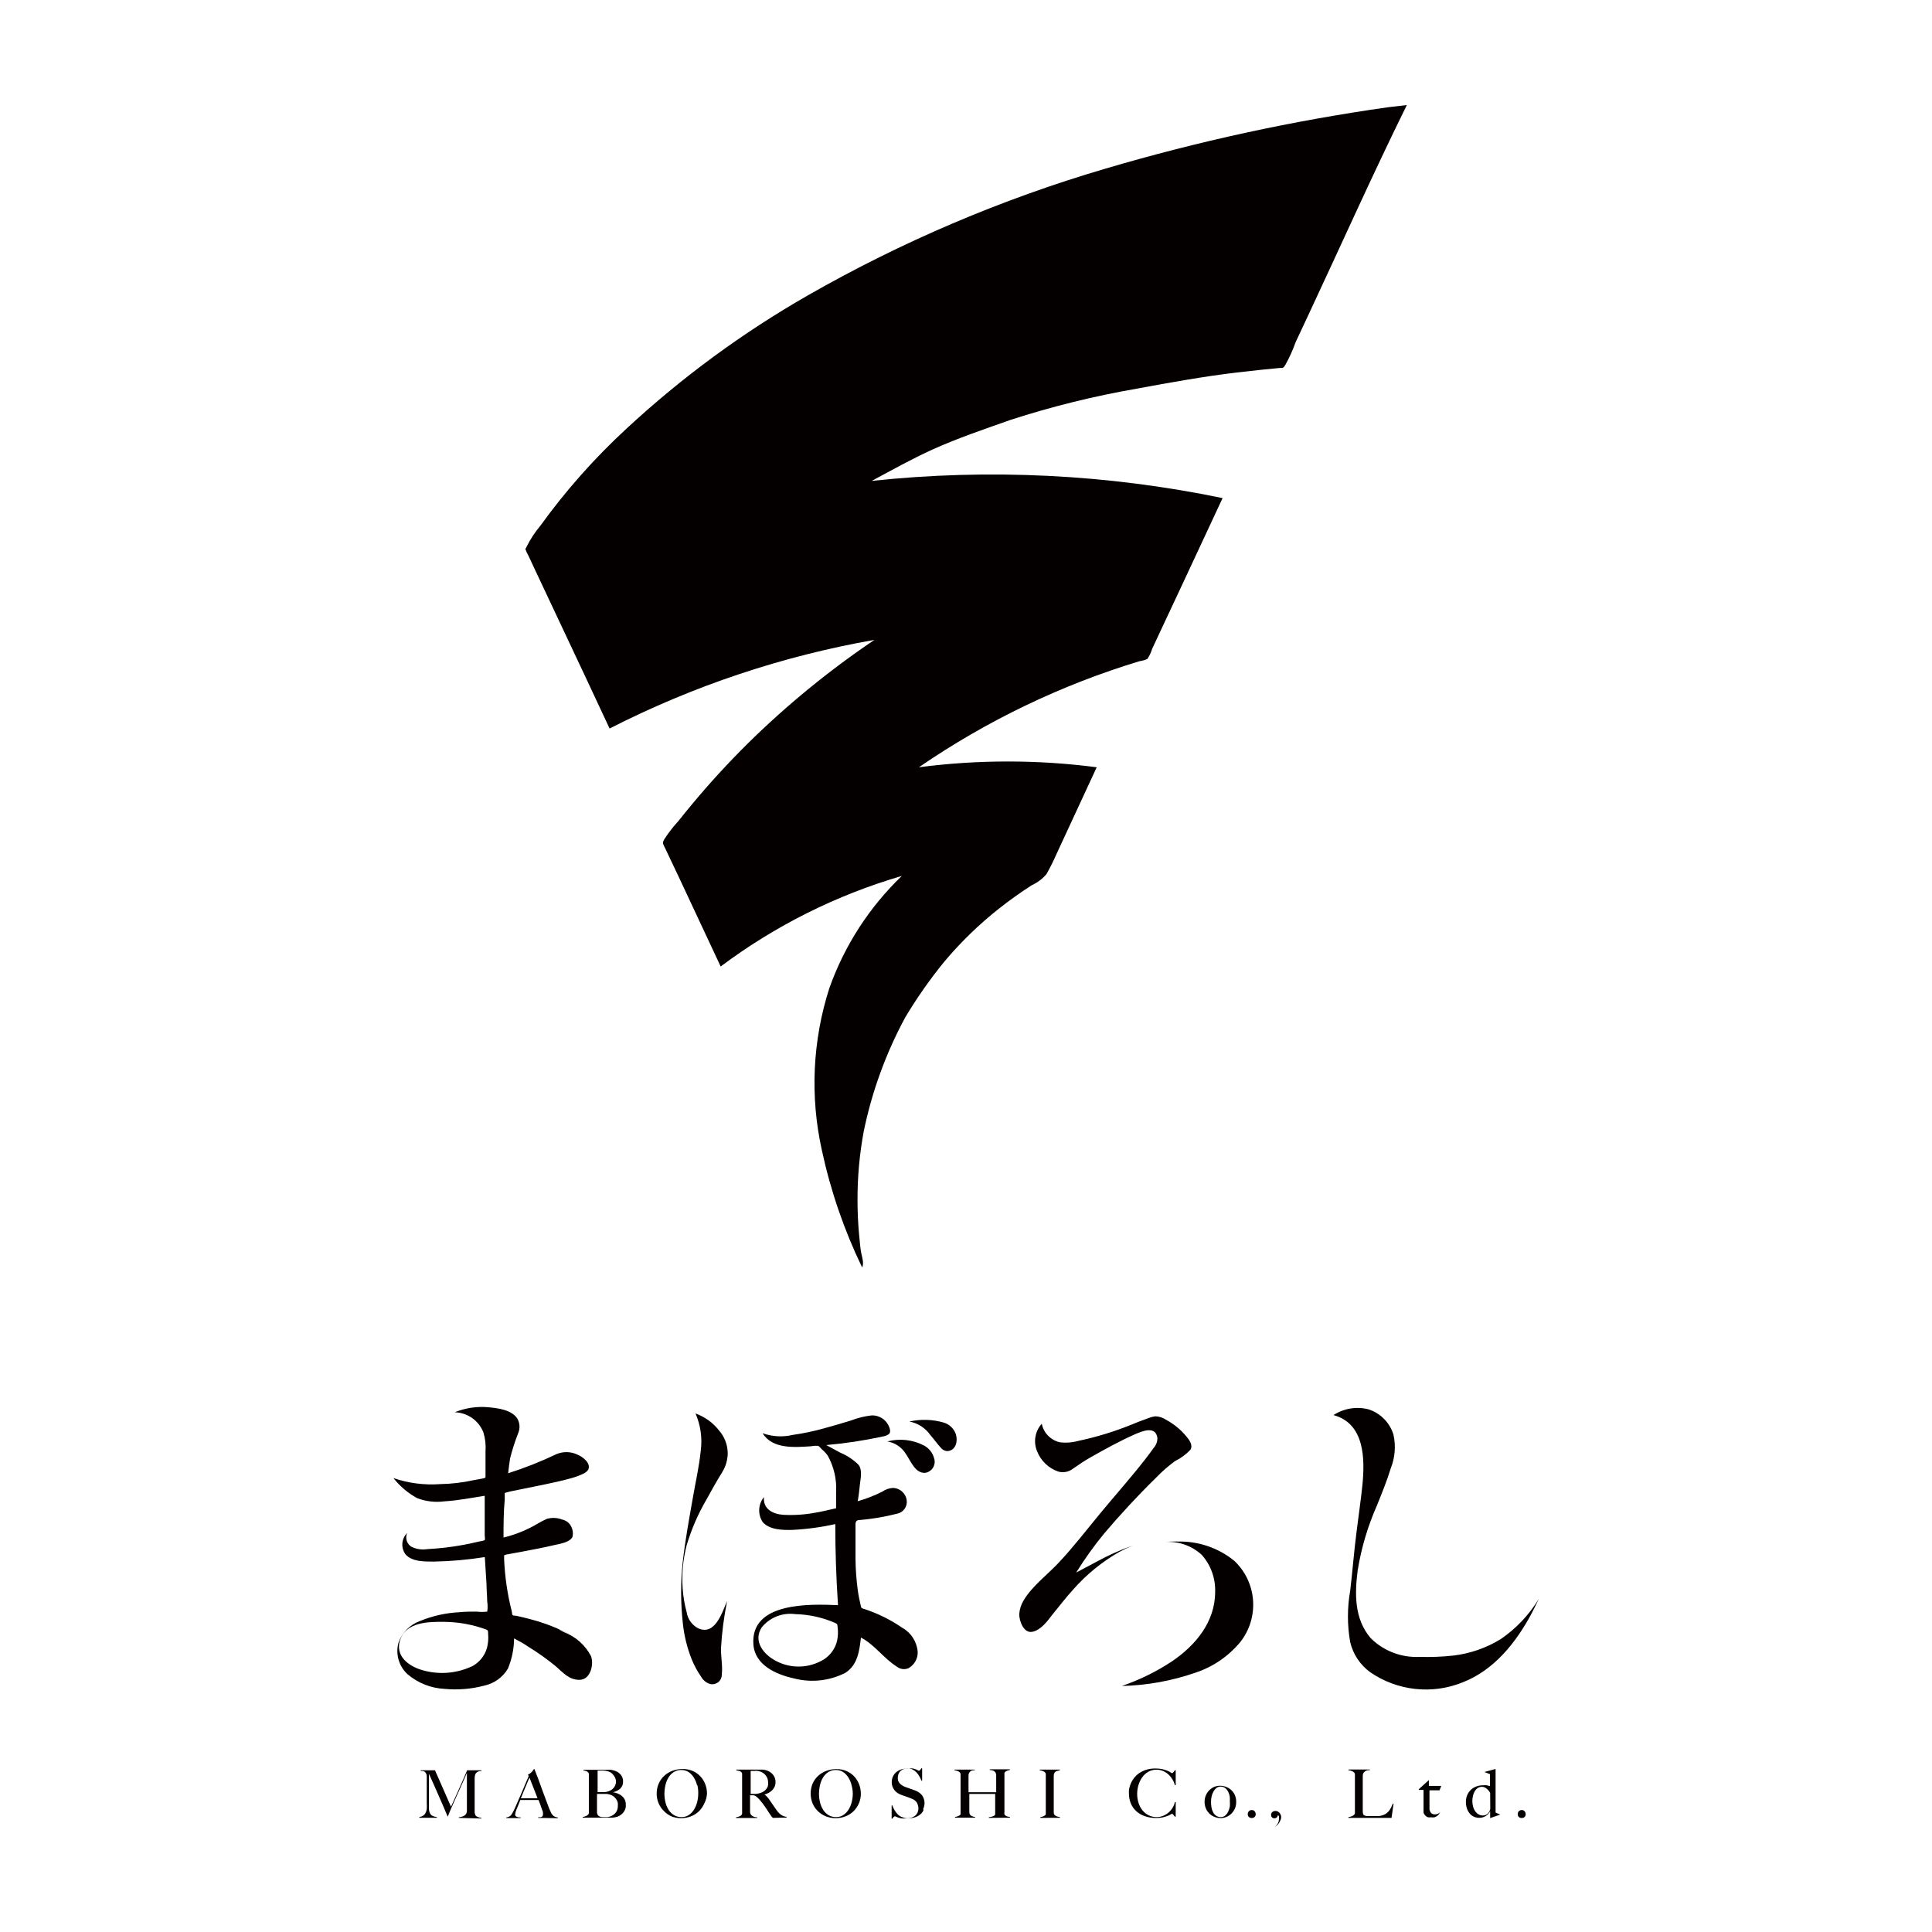
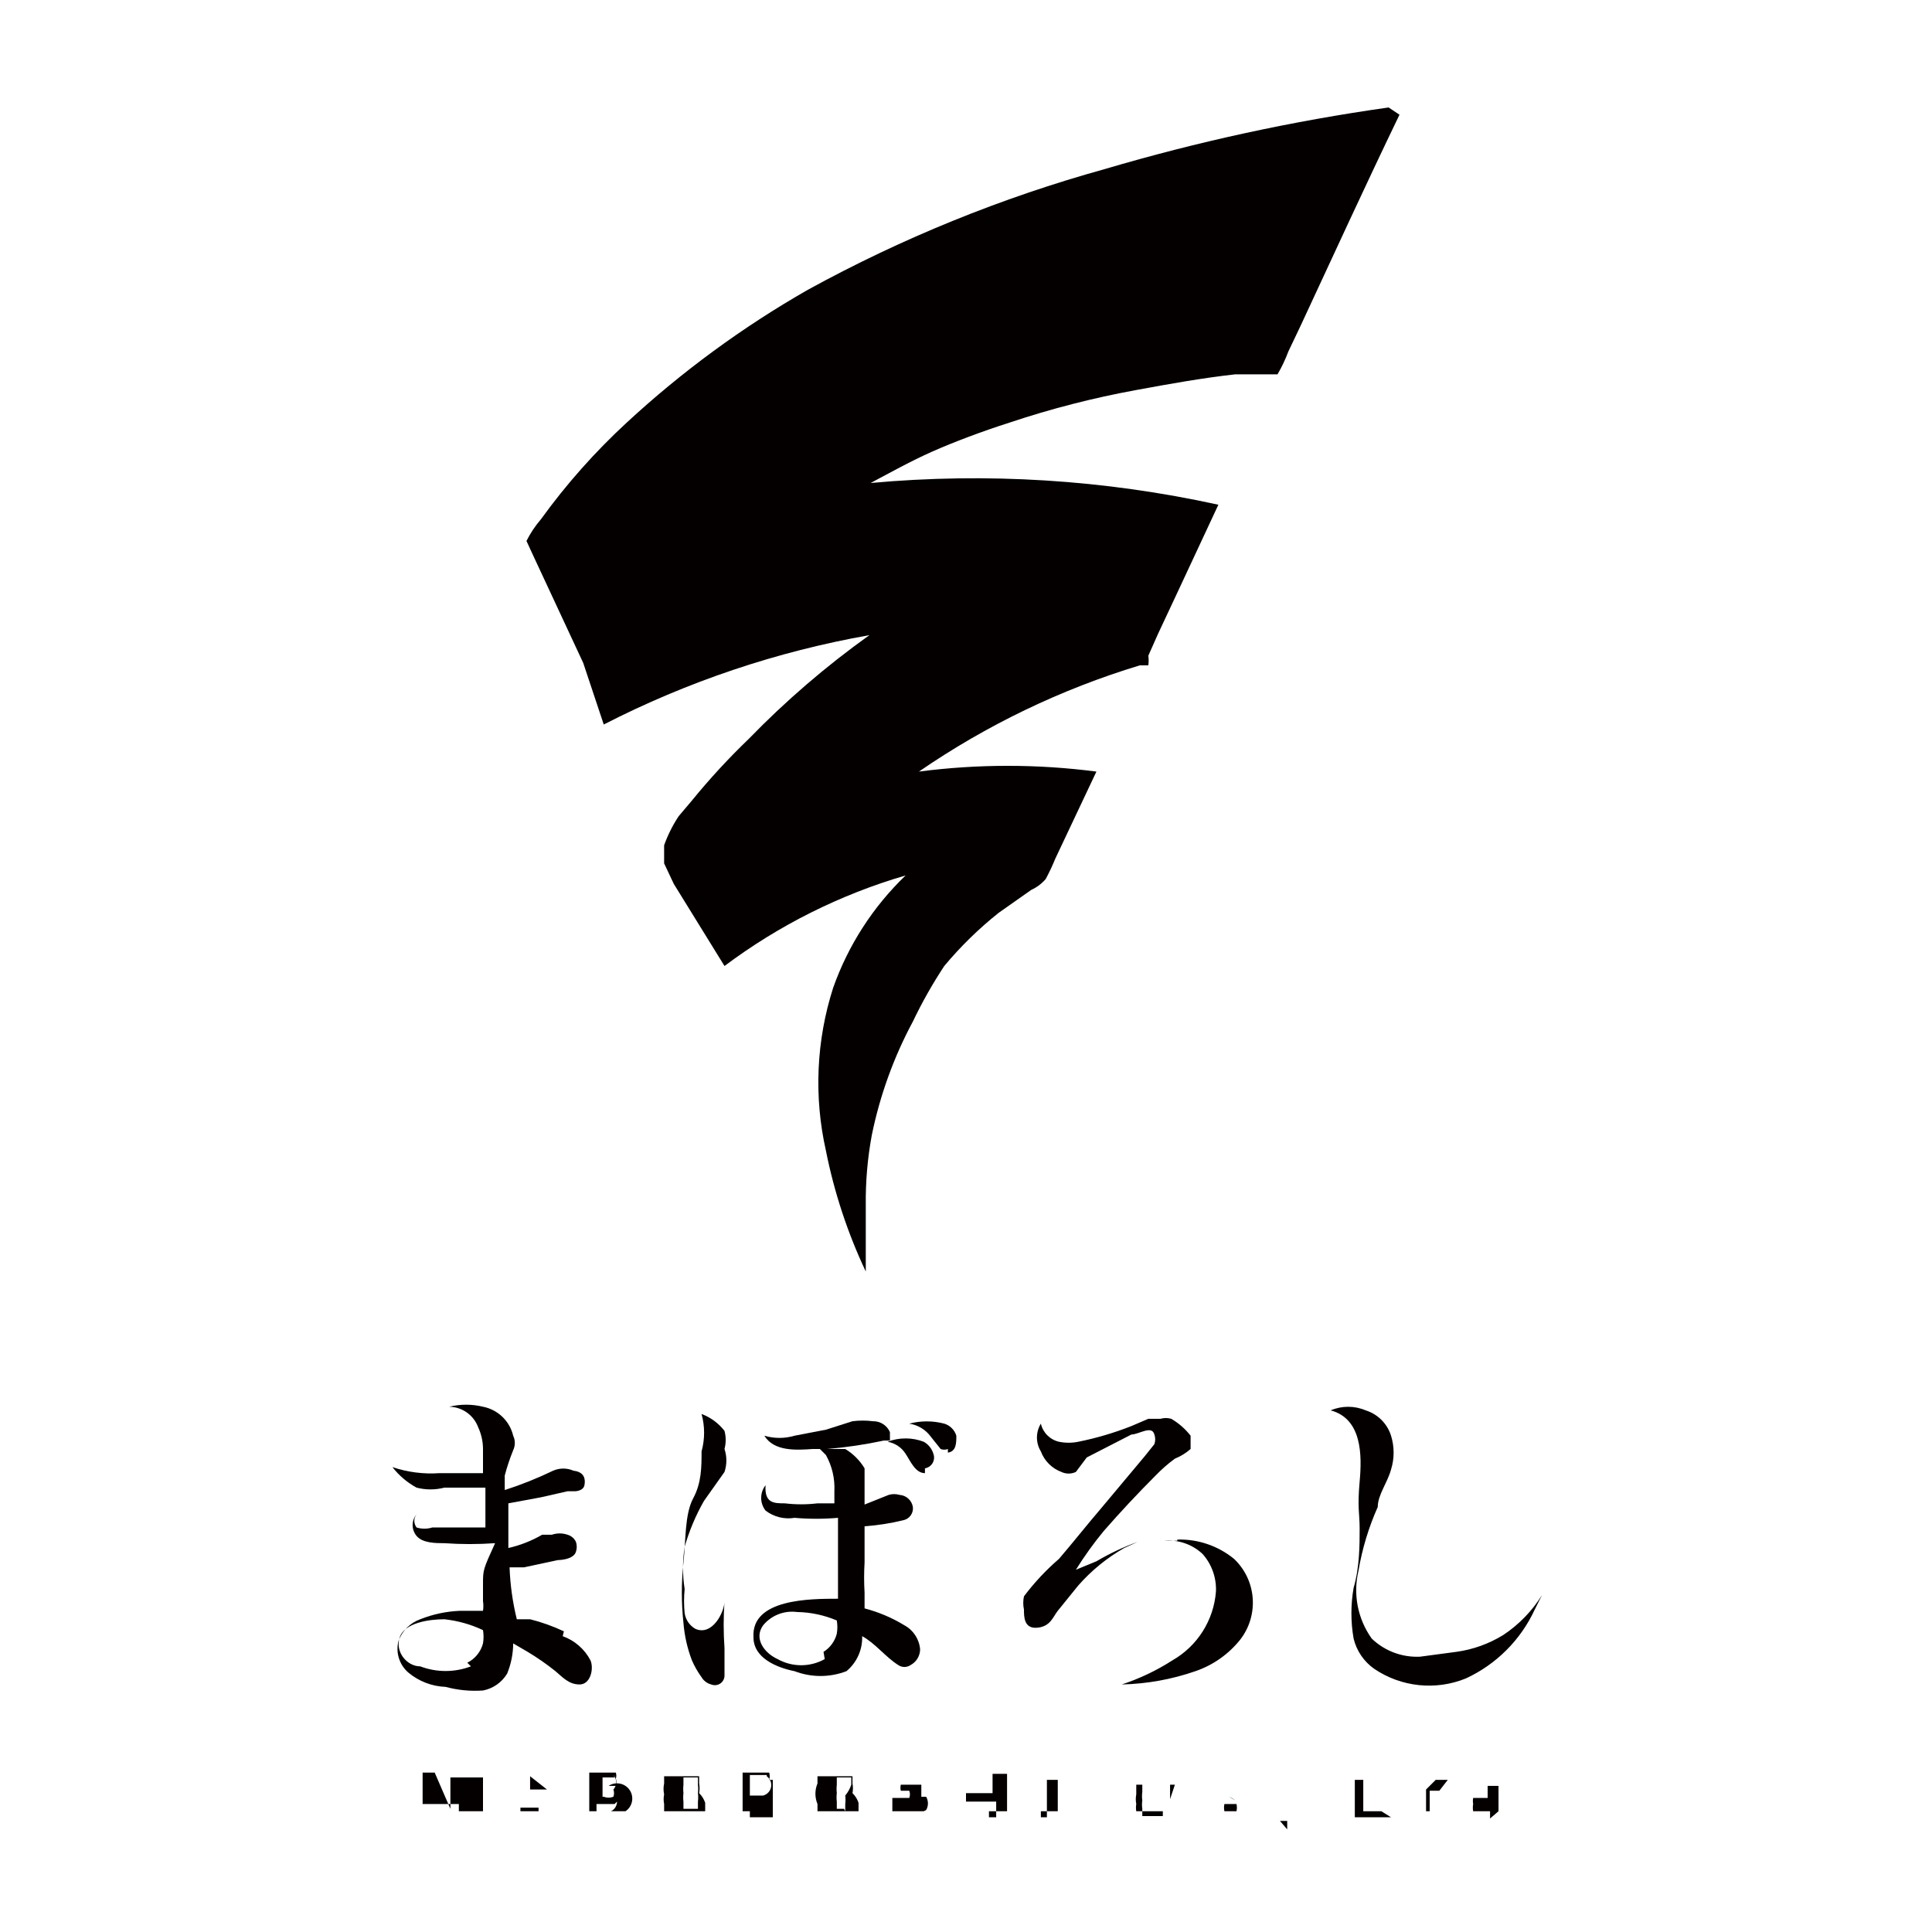
- <svg xmlns="http://www.w3.org/2000/svg" viewBox="0 0 192 192">
-   <path d="M85.89 159.9c-.29-.09-.29-.07-.36-.38-.12-.5-.22-1-.29-1.53a25 25 0 0 1-.22-3v-2.77-.79s0-.31.27-.36a22.91 22.91 0 0 0 3.9-.65 1.19 1.19 0 0 0 .92-1.3 1.41 1.41 0 0 0-1.38-1.25 2 2 0 0 0-1.05.37 13.89 13.89 0 0 1-2.44.95c.1-.56.16-1.13.22-1.7s.27-1.4-.15-1.93a5.61 5.61 0 0 0-1.79-1.19l-1.41-.76a45.13 45.13 0 0 0 5.6-.85 1.39 1.39 0 0 0 .64-.25c.22-.22.06-.61-.05-.85a1.8 1.8 0 0 0-1.66-1 8.19 8.19 0 0 0-2.08.51c-.89.27-1.78.54-2.68.78a23.83 23.83 0 0 1-3.1.65 5.28 5.28 0 0 1-3-.17c1 1.6 3.16 1.4 4.81 1.3a2.64 2.64 0 0 1 .67-.05c.13 0 .28.23.39.33a3.68 3.68 0 0 1 .61.65 6.66 6.66 0 0 1 .83 3.65v1.58s-.29.06-.36.08c-.55.12-1.09.26-1.65.35a13.51 13.51 0 0 1-3.26.22c-1-.08-2-.55-1.9-1.76a2.1 2.1 0 0 0-.12 2.49c.69.78 2 .79 2.92.77a24.82 24.82 0 0 0 4.29-.58c0 2.69.09 5.37.27 8.06-2.79-.12-8.7-.32-8.41 3.89.14 2.07 2.27 3 4 3.38a7.23 7.23 0 0 0 5.13-.54c1.24-.79 1.4-2.17 1.56-3.51 1.37.71 2.27 2.08 3.57 2.89a1.13 1.13 0 0 0 1.14.16 1.78 1.78 0 0 0 .93-1.62 3 3 0 0 0-1.53-2.4 14.71 14.71 0 0 0-3.78-1.87zm-4 5a4.79 4.79 0 0 1-4.74.18c-1.27-.64-2.35-2-1.44-3.37a3.67 3.67 0 0 1 3.32-1.3 10.57 10.57 0 0 1 4 .89c.21.1.18.16.21.4a3.94 3.94 0 0 1-.05 1.35 3.05 3.05 0 0 1-1.28 1.84c-.8.56.74-.47-.03.04zm-9.57-20.46a3.47 3.47 0 0 0-.86-2.28 5.16 5.16 0 0 0-2.34-1.69 7 7 0 0 1 .52 3.7c-.16 1.58-.52 3.14-.79 4.7-.37 2.11-.76 4.22-1 6.36a28.21 28.21 0 0 0 0 6 13.49 13.49 0 0 0 .89 3.67 9 9 0 0 0 .93 1.72 1.5 1.5 0 0 0 .93.74.94.94 0 0 0 1.13-.93c.1-.86-.09-1.74-.08-2.61a33.15 33.15 0 0 1 .61-4.71c-.5 1.13-1.19 3.47-2.88 2.71a2.19 2.19 0 0 1-1.14-1.6 12.15 12.15 0 0 1-.4-2.39 13.51 13.51 0 0 1 .39-4.23 20.66 20.66 0 0 1 1.99-4.6c.5-.92 1-1.8 1.56-2.71a3.64 3.64 0 0 0 .54-1.82c.01-.67-.02.95 0-.01z" fill="#040000" />
-   <path d="M91.94 146.37c-1 .06-1.44-1.2-1.91-1.87a2.65 2.65 0 0 0-1.85-1.25 5.09 5.09 0 0 1 3.64.4 2 2 0 0 1 1 1.24 1.11 1.11 0 0 1-.89 1.48zm2.24-2.16a.9.9 0 0 1-.71-.37c-.35-.37-.64-.81-1-1.21a3.29 3.29 0 0 0-2.1-1.36 6.87 6.87 0 0 1 3.44.11 1.84 1.84 0 0 1 1.19 1.17c.2.67 0 1.6-.85 1.66zM56.06 162.14a18.54 18.54 0 0 0-3.4-1.24c-.46-.12-.92-.23-1.38-.33-.08 0-.28 0-.34-.07s-.06-.28-.08-.36a25.46 25.46 0 0 1-.76-5.17v-.4s.11-.06.21-.08l1.43-.26c1.12-.21 2.24-.42 3.34-.68.52-.12 1.59-.27 1.82-.84a1.5 1.5 0 0 0-.13-1 1.29 1.29 0 0 0-.87-.69 2.43 2.43 0 0 0-1.55-.08 8.52 8.52 0 0 0-.92.48 12.34 12.34 0 0 1-3.39 1.38c0-1.26 0-2.52.12-3.78v-.65s.43-.13.59-.16l3.25-.66c.9-.19 1.81-.38 2.7-.63a7.5 7.5 0 0 0 .77-.25c.31-.13.83-.3 1-.64.27-.65-.59-1.27-1.08-1.47a2.56 2.56 0 0 0-2.09-.05 37.46 37.46 0 0 1-4.8 1.9c.06-.49.11-1 .19-1.47a20.58 20.58 0 0 1 .81-2.52 1.63 1.63 0 0 0-.11-1.48c-.6-.85-1.92-1-2.87-1.09a7.13 7.13 0 0 0-3.33.5 3.15 3.15 0 0 1 2.85 2 5.15 5.15 0 0 1 .21 1.89v2.42c0 .22 0 .19-.15.24s-.64.12-1 .19a16.84 16.84 0 0 1-3.37.4 11.7 11.7 0 0 1-4.63-.6 7.63 7.63 0 0 0 2.37 2 5.54 5.54 0 0 0 2.7.31c1.36-.08 2.7-.35 4-.55v3.95c0 .08.06.38 0 .45s-.52.13-.63.16q-.74.18-1.5.32a27.64 27.64 0 0 1-3.58.42 2.6 2.6 0 0 1-1.6-.25 1.1 1.1 0 0 1-.4-1.35 1.63 1.63 0 0 0-.16 2.12c.66.75 1.87.71 2.78.72a36.49 36.49 0 0 0 5.1-.45c.06.9.12 1.79.17 2.69 0 .58.06 1.15.07 1.73a3.25 3.25 0 0 1 0 1 4.49 4.49 0 0 1-1.07 0c-.56 0-1.13 0-1.69.06a11.79 11.79 0 0 0-3.91.87 3.55 3.55 0 0 0-2.15 2.16 3.13 3.13 0 0 0 .91 3.14 6.15 6.15 0 0 0 3.68 1.45 11.26 11.26 0 0 0 3.92-.32 3.62 3.62 0 0 0 2.37-1.7 8.06 8.06 0 0 0 .61-3c.49.26 1 .54 1.43.84a24.77 24.77 0 0 1 2.71 1.93c.73.63 1.32 1.37 2.38 1.35s1.43-1.5 1.13-2.34a5 5 0 0 0-2.73-2.41c-1.63-.88 1.76.81.05-.05zm-9.21 3.48a7 7 0 0 1-5 .32c-1.3-.4-2.58-1.41-2.1-2.92.59-1.86 2.88-1.86 4.47-1.84a12.33 12.33 0 0 1 4.1.76c.23.09.17.2.19.45a4.06 4.06 0 0 1-.11 1.36 3 3 0 0 1-1.53 1.87c-.95.49.93-.47-.01 0zM109 155.19l-2.05 1.09a36.28 36.28 0 0 1 2.77-3.87c1.63-1.92 3.34-3.77 5.14-5.53a14.74 14.74 0 0 1 1.9-1.67 5.44 5.44 0 0 0 1.53-1.12c.31-.47-.11-1-.4-1.35a6.72 6.72 0 0 0-2-1.64 2 2 0 0 0-1.08-.35 2.79 2.79 0 0 0-.65.17c-.58.2-1.15.43-1.72.66a31 31 0 0 1-5.26 1.61 4.76 4.76 0 0 1-1.87.14 2.37 2.37 0 0 1-1.78-1.84 2.59 2.59 0 0 0-.46 2.75 3.48 3.48 0 0 0 2.09 2 1.65 1.65 0 0 0 1.48-.29c.55-.37 1.08-.75 1.65-1.07 1.46-.83 2.94-1.65 4.47-2.33.69-.3 2.08-.91 2.26.34a1.42 1.42 0 0 1-.37 1c-.29.42-.6.82-.91 1.22-1.39 1.78-2.89 3.46-4.33 5.2s-2.72 3.42-4.21 5c-1.14 1.22-2.6 2.28-3.47 3.73a3.06 3.06 0 0 0-.44 1.38c0 .66.43 1.9 1.28 1.75s1.52-1.06 2-1.69c.69-.85 1.35-1.71 2.09-2.52a17.86 17.86 0 0 1 4.59-3.74 12.78 12.78 0 0 1 1.31-.62 23.83 23.83 0 0 0-3.56 1.59zm8-2q-.68 0-1.36.06a4.9 4.9 0 0 1 3.79 1.27 5.28 5.28 0 0 1 1.33 3.67c0 3-1.94 5.31-4.27 6.9a21.9 21.9 0 0 1-5 2.46 24 24 0 0 0 7.31-1.32 9.77 9.77 0 0 0 4.47-3.06 6 6 0 0 0-.61-8.06 8.54 8.54 0 0 0-5.66-1.91zM141.08 164.66a6.45 6.45 0 0 1-4.85-1.85c-1.65-1.91-1.61-4.42-1.3-6.78a26.26 26.26 0 0 1 1.91-6.42c.49-1.23 1-2.46 1.38-3.71a5.69 5.69 0 0 0 .26-3.33 3.82 3.82 0 0 0-2.47-2.51 4.39 4.39 0 0 0-3.49.57c3.13.84 3.13 4.41 2.87 7-.16 1.54-.39 3.08-.58 4.62-.25 1.94-.4 3.9-.63 5.84a14.66 14.66 0 0 0 0 5.1 5.18 5.18 0 0 0 2 3 9.76 9.76 0 0 0 9.18 1c3.14-1.22 5.34-4 6.87-6.89q.36-.69.69-1.4a13 13 0 0 1-3.79 4 11.6 11.6 0 0 1-4.71 1.63 24.29 24.29 0 0 1-3.34.13zM45.6 180.66v-.07a1.08 1.08 0 0 0 .48-.12.58.58 0 0 0 .26-.25.81.81 0 0 0 .06-.22 2.52 2.52 0 0 0 0-.26v-3.55l-.4.91-.36.81-.36.8-.4.9-.09.21-.12.29-.11.27-.07.16-.42-1-.41-.94-.37-.84-.31-.7-.23-.51-.12-.28V179.81a1 1 0 0 0 .1.39.58.58 0 0 0 .24.25 1.33 1.33 0 0 0 .45.13v.07h-1.75v-.07a1.16 1.16 0 0 0 .38-.14.65.65 0 0 0 .23-.25 1.29 1.29 0 0 0 .13-.4 4 4 0 0 0 0-.58v-.68-1.68-.33a.61.61 0 0 0-.08-.3.6.6 0 0 0-.17-.18.71.71 0 0 0-.16-.04h-.19v-.07h1.42l1.59 3.62.57-1.26.5-1.13.37-.84.16-.39h1.42v.07a.72.72 0 0 0-.42.11.55.55 0 0 0-.2.25 1.37 1.37 0 0 0-.05.35v3.16a2 2 0 0 0 0 .26.58.58 0 0 0 .06.2v.06l.12.11a.82.82 0 0 0 .2.1.92.92 0 0 0 .28.05v.07zM53.49 180.66v-.07h.26a.47.47 0 0 0 .15-.09.2.2 0 0 0 .06-.15.88.88 0 0 0 0-.2q0-.14-.1-.33l-.15-.44-.19-.5h-1.81l-.19.48-.19.46a1.68 1.68 0 0 0-.14.51.2.2 0 0 0 .05.14.41.41 0 0 0 .14.09l.18.05h.18v.07h-1.42v-.07a.74.74 0 0 0 .3-.09l.14-.1a1.44 1.44 0 0 0 .15-.22 4.81 4.81 0 0 0 .26-.51l.31-.71.36-.82.36-.85.34-.8-.07-.15a1.08 1.08 0 0 0 .22-.13l.17-.15.12-.15.08-.12h.05l.39 1 .36 1 .33.89.32.85q.07.21.14.34l.14.31.06.09a.83.83 0 0 0 .12.14.75.75 0 0 0 .19.12.69.69 0 0 0 .27.06v.08zm-.87-4l-.12.27-.19.45-.25.6-.3.73h1.66l-.23-.6-.23-.58-.2-.51zM62.14 179.78a1.2 1.2 0 0 1-.19.34 1.34 1.34 0 0 1-.27.25 1.25 1.25 0 0 1-.29.16 2 2 0 0 1-.57.11H57.91v-.07a1.47 1.47 0 0 0 .32-.09.62.62 0 0 0 .24-.17.3.3 0 0 0 .05-.12v-.18a2.06 2.06 0 0 0 0-.21v-.22V179 177.61v-.3-.35-.24-.24a2 2 0 0 0 0-.2.29.29 0 0 0-.06-.13.54.54 0 0 0-.2-.14 1.26 1.26 0 0 0-.28-.06v-.07h2.24a3.75 3.75 0 0 1 .48 0 2 2 0 0 1 .44.11 1.32 1.32 0 0 1 .56.39 1 1 0 0 1 .22.66.93.93 0 0 1-.28.71 1.47 1.47 0 0 1-.74.36 1.89 1.89 0 0 1 .47.12 1.47 1.47 0 0 1 .42.24 1.19 1.19 0 0 1 .29.36 1 1 0 0 1 .11.48 1.21 1.21 0 0 1-.05.47zM61 176.46a1 1 0 0 0-.42-.37 1.9 1.9 0 0 0-.77-.13H59.39v.07a.65.65 0 0 0 0 .08V178.1H60a1.35 1.35 0 0 0 .91-.34 1 1 0 0 0 .31-.76 1.06 1.06 0 0 0-.22-.54zm.37 2.6a1.2 1.2 0 0 0-.17-.31 1.14 1.14 0 0 0-.26-.25 1.31 1.31 0 0 0-.33-.16l-.29-.06h-.99V180.14a.53.53 0 0 0 .1.27.45.45 0 0 0 .18.12.94.94 0 0 0 .35.05h.42a1.24 1.24 0 0 0 .44-.14 1.1 1.1 0 0 0 .43-.39 1.07 1.07 0 0 0 .15-.58 1 1 0 0 0-.03-.41zM70 179.21a2.47 2.47 0 0 1-.54.79 2.39 2.39 0 0 1-.8.51 2.7 2.7 0 0 1-1.93 0A2.4 2.4 0 0 1 66 180a2.35 2.35 0 0 1-.54-.77 2.44 2.44 0 0 1-.2-1 2.47 2.47 0 0 1 .21-1 2.31 2.31 0 0 1 .56-.77 2.45 2.45 0 0 1 .82-.49 2.88 2.88 0 0 1 1-.17 2.47 2.47 0 0 1 1 .2 2.3 2.3 0 0 1 .76.54 2.35 2.35 0 0 1 .48.78 2.57 2.57 0 0 1 .17.92 2.41 2.41 0 0 1-.26.97zm-.73-1.8a2.6 2.6 0 0 0-.31-.75 1.78 1.78 0 0 0-.52-.55 1.3 1.3 0 0 0-.74-.21 1.32 1.32 0 0 0-.75.21 1.7 1.7 0 0 0-.52.54 2.51 2.51 0 0 0-.3.76 3.82 3.82 0 0 0-.1.86 3.53 3.53 0 0 0 .11.87 2.42 2.42 0 0 0 .32.74 1.65 1.65 0 0 0 .53.51 1.38 1.38 0 0 0 .74.19 1.25 1.25 0 0 0 .73-.21 1.8 1.8 0 0 0 .52-.55 2.64 2.64 0 0 0 .31-.76 3.51 3.51 0 0 0 .1-.84 3.37 3.37 0 0 0-.08-.8zM76.81 180.66l-.09-.09-.06-.07-.08-.12-.16-.23-.22-.34-.2-.3-.22-.3-.28-.34a2.74 2.74 0 0 0-.29-.29.71.71 0 0 0-.33-.17H74.54V180.07a.49.49 0 0 0 .07.25.59.59 0 0 0 .21.18.94.94 0 0 0 .43.1v.07h-2.11v-.07a1.84 1.84 0 0 0 .32-.08.52.52 0 0 0 .24-.16.3.3 0 0 0 .05-.12 1.23 1.23 0 0 0 0-.18v-.21-.22-.63-2.07-.24-.23a1.31 1.31 0 0 0 0-.2.28.28 0 0 0-.06-.13.5.5 0 0 0-.22-.14l-.3-.06v-.07h2.62a1.58 1.58 0 0 1 .63.18 1.28 1.28 0 0 1 .47.42 1.15 1.15 0 0 1 .18.66 1.05 1.05 0 0 1-.09.44 1.18 1.18 0 0 1-.24.35 1.46 1.46 0 0 1-.35.26 2.71 2.71 0 0 1-.42.18.84.84 0 0 1 .22.17 2.4 2.4 0 0 1 .21.25l.38.55.36.52a2 2 0 0 0 .48.51 1.29 1.29 0 0 0 .55.21v.07zm-.66-4.15a1.15 1.15 0 0 0-.49-.41 1.46 1.46 0 0 0-.34-.11 2 2 0 0 0-.37 0h-.35v.01a.55.55 0 0 0 0 .08v2.2h.51a2 2 0 0 0 .46-.1 1.22 1.22 0 0 0 .37-.18 1 1 0 0 0 .25-.26 1.06 1.06 0 0 0 .14-.31 1.28 1.28 0 0 0 0-.35 1.07 1.07 0 0 0-.18-.57zM85.36 179.21a2.47 2.47 0 0 1-.54.79 2.39 2.39 0 0 1-.8.51 2.7 2.7 0 0 1-1.93 0 2.41 2.41 0 0 1-.79-.5 2.35 2.35 0 0 1-.54-.77 2.63 2.63 0 0 1 0-2 2.32 2.32 0 0 1 .56-.77 2.45 2.45 0 0 1 .82-.49 2.88 2.88 0 0 1 1-.17 2.47 2.47 0 0 1 1 .2 2.31 2.31 0 0 1 .76.54 2.36 2.36 0 0 1 .48.78 2.57 2.57 0 0 1 .17.92 2.42 2.42 0 0 1-.19.96zm-.73-1.8a2.59 2.59 0 0 0-.31-.75 1.79 1.79 0 0 0-.52-.55 1.3 1.3 0 0 0-.74-.21 1.32 1.32 0 0 0-.75.21 1.71 1.71 0 0 0-.52.54 2.51 2.51 0 0 0-.3.76 3.83 3.83 0 0 0-.1.86 3.52 3.52 0 0 0 .11.87 2.41 2.41 0 0 0 .32.74 1.65 1.65 0 0 0 .53.51 1.38 1.38 0 0 0 .74.19 1.26 1.26 0 0 0 .73-.21 1.8 1.8 0 0 0 .52-.55 2.63 2.63 0 0 0 .31-.76 3.49 3.49 0 0 0 .1-.84 3.36 3.36 0 0 0-.12-.8zM91.77 179.92a1.3 1.3 0 0 1-.36.43 1.52 1.52 0 0 1-.55.27 2.67 2.67 0 0 1-.7.09 3.35 3.35 0 0 1-.56 0 2.17 2.17 0 0 1-.39-.1l-.23-.1h-.1l-.09.08-.12.15h-.06v-1.32h.07a2.1 2.1 0 0 0 .15.35 2.85 2.85 0 0 0 .2.32 1.79 1.79 0 0 0 .23.26 1.14 1.14 0 0 0 .24.17l.3.12a1.25 1.25 0 0 0 1.16-.21.92.92 0 0 0 .31-.73.83.83 0 0 0-.06-.33.78.78 0 0 0-.21-.37 1 1 0 0 0-.24-.18l-.3-.13-.28-.1-.22-.08-.21-.07-.26-.1a1.45 1.45 0 0 1-.33-.18 1.35 1.35 0 0 1-.28-.27 1.37 1.37 0 0 1-.19-.35 1.11 1.11 0 0 1-.07-.4 1.36 1.36 0 0 1 .13-.62 1.27 1.27 0 0 1 .35-.43 1.49 1.49 0 0 1 .51-.26 2.19 2.19 0 0 1 .61-.08 2.28 2.28 0 0 1 .51 0 2.06 2.06 0 0 1 .35.11l.21.11h.08l.08-.08.12-.16h.07v1.23h-.07a2.68 2.68 0 0 0-.21-.44 2 2 0 0 0-.29-.39 1.42 1.42 0 0 0-.38-.28 1 1 0 0 0-.47-.11 1.24 1.24 0 0 0-.39.06.9.9 0 0 0-.32.18.82.82 0 0 0-.21.3 1 1 0 0 0-.08.4.77.77 0 0 0 .21.57 1.51 1.51 0 0 0 .55.34l.25.09.23.08.23.08.24.09a1.55 1.55 0 0 1 .7.48 1.36 1.36 0 0 1 .12 1.36zM98.27 180.66v-.07a1.36 1.36 0 0 0 .41-.09.46.46 0 0 0 .22-.16.23.23 0 0 0 0-.08v-.14-.17-.17-1.5h-2.57V180.08a.48.48 0 0 0 .06.25.5.5 0 0 0 .23.17 1 1 0 0 0 .29.07v.07h-2v-.07a1.42 1.42 0 0 0 .32-.09.61.61 0 0 0 .23-.16.28.28 0 0 0 0-.11 1.62 1.62 0 0 0 0-.18v-.22-.22V179v-2.3-.22a1.34 1.34 0 0 0 0-.19.31.31 0 0 0-.06-.13.53.53 0 0 0-.23-.16 1.36 1.36 0 0 0-.31-.07v-.07h2v.07h-.2a.63.63 0 0 0-.19.08.48.48 0 0 0-.15.16.53.53 0 0 0-.07.25v1.69H99v-1.07-.39-.26a.49.49 0 0 0-.06-.22.5.5 0 0 0-.27-.22 1.35 1.35 0 0 0-.31-.05v-.07h2v.07a1.07 1.07 0 0 0-.31.09.47.47 0 0 0-.23.2.39.39 0 0 0 0 .13v3.77a.5.5 0 0 0 0 .22.46.46 0 0 0 .23.19 1.42 1.42 0 0 0 .32.07v.07zM103.38 180.66v-.07a1.34 1.34 0 0 0 .31-.09.66.66 0 0 0 .24-.17.27.27 0 0 0 0-.11 1.52 1.52 0 0 0 0-.17v-.21-.22-.62-2.3-.22a1.34 1.34 0 0 0 0-.19.31.31 0 0 0-.06-.13.53.53 0 0 0-.23-.16 1.36 1.36 0 0 0-.31-.07v-.07h2v.07l-.3.07a.43.43 0 0 0-.25.21.63.63 0 0 0-.06.29v3.59a.48.48 0 0 0 .06.25.5.5 0 0 0 .25.17 1.37 1.37 0 0 0 .31.07v.07zM116.76 177.41a2.26 2.26 0 0 0-.26-.6 2.13 2.13 0 0 0-.41-.49 1.86 1.86 0 0 0-.53-.33 1.66 1.66 0 0 0-.63-.12 1.61 1.61 0 0 0-.82.21 1.89 1.89 0 0 0-.6.55 2.59 2.59 0 0 0-.37.77 3 3 0 0 0-.13.88 2.88 2.88 0 0 0 .14.9 2.23 2.23 0 0 0 .39.73 1.85 1.85 0 0 0 .61.49 1.76 1.76 0 0 0 .8.18 1.67 1.67 0 0 0 .65-.13 2 2 0 0 0 .54-.33 2 2 0 0 0 .4-.48 1.76 1.76 0 0 0 .22-.56h.08v1.46h-.08l-.17-.21c-.06-.06-.1-.09-.12-.09l-.12.07a1.92 1.92 0 0 1-.31.15 2.9 2.9 0 0 1-.49.15 3.09 3.09 0 0 1-.66.06 3.34 3.34 0 0 1-1.12-.18 2.42 2.42 0 0 1-.85-.5 2.17 2.17 0 0 1-.54-.77 2.56 2.56 0 0 1-.19-1 2.53 2.53 0 0 1 0-.27 2.43 2.43 0 0 1 .06-.33 2.73 2.73 0 0 1 .12-.36 2.48 2.48 0 0 1 .2-.38 2.4 2.4 0 0 1 .35-.43 2.21 2.21 0 0 1 .49-.36 2.69 2.69 0 0 1 .63-.25 3.1 3.1 0 0 1 .79-.09 3 3 0 0 1 .7.07 3.2 3.2 0 0 1 .5.16 1.88 1.88 0 0 1 .31.16l.12.07h.05l.08-.07.09-.1.09-.12h.07v1.49zM122.75 179.67a1.74 1.74 0 0 1-.34.53 1.53 1.53 0 0 1-.5.35 1.44 1.44 0 0 1-.6.13 1.7 1.7 0 0 1-.54-.09 1.53 1.53 0 0 1-.52-.3 1.54 1.54 0 0 1-.39-.52 1.71 1.71 0 0 1-.15-.74 1.56 1.56 0 0 1 .12-.59 1.58 1.58 0 0 1 .83-.86 1.6 1.6 0 0 1 1.19 0 1.53 1.53 0 0 1 .86.79 1.58 1.58 0 0 1 .14.7 1.65 1.65 0 0 1-.1.6zm-.54-1.14a1.78 1.78 0 0 0-.16-.48 1.07 1.07 0 0 0-.3-.36.73.73 0 0 0-.46-.14.63.63 0 0 0-.39.13 1.15 1.15 0 0 0-.3.35 1.8 1.8 0 0 0-.19.49 2.41 2.41 0 0 0-.06.55 3 3 0 0 0 .05.58 1.57 1.57 0 0 0 .17.48 1 1 0 0 0 .31.33.79.79 0 0 0 .45.12.63.63 0 0 0 .44-.16 1.18 1.18 0 0 0 .29-.39 2.09 2.09 0 0 0 .16-.51 2.83 2.83 0 0 0 0-.51 2.59 2.59 0 0 0-.01-.48zM124.68 180.57a.4.4 0 0 1-.28.1.41.41 0 0 1-.29-.1.36.36 0 0 1-.11-.28.4.4 0 0 1 .11-.29.38.38 0 0 1 .29-.12.35.35 0 0 1 .28.12.44.44 0 0 1 .11.3.35.35 0 0 1-.11.27zM127.22 180.95a1 1 0 0 1-.14.25 1.6 1.6 0 0 1-.19.21l-.22.18a1.63 1.63 0 0 0 .31-.37.89.89 0 0 0 .12-.47.55.55 0 0 0 0-.22q0-.11-.12-.12a.31.31 0 0 1-.1.21.34.34 0 0 1-.24.08.31.31 0 0 1-.23-.09.33.33 0 0 1-.09-.24.36.36 0 0 1 .13-.3.46.46 0 0 1 .3-.1.49.49 0 0 1 .25.06.65.65 0 0 1 .19.17.77.77 0 0 1 .12.24.86.86 0 0 1 0 .27.84.84 0 0 1-.09.24zM138.29 180.66H134v-.07a1.75 1.75 0 0 0 .33-.09.62.62 0 0 0 .26-.17.34.34 0 0 0 .06-.12 1.13 1.13 0 0 0 0-.18v-.21-.22-.6-2.3-.22a1.23 1.23 0 0 0 0-.18.3.3 0 0 0-.06-.13.59.59 0 0 0-.25-.17 1.36 1.36 0 0 0-.33-.08v-.07h2.12v.07h-.21a.83.83 0 0 0-.23.09.56.56 0 0 0-.18.17.53.53 0 0 0-.08.29V180.06a.6.6 0 0 0 .07.29.27.27 0 0 0 .11.07l.19.06h1.24l.26-.05a1.48 1.48 0 0 0 .44-.19 1.4 1.4 0 0 0 .3-.28 1.69 1.69 0 0 0 .21-.34q.09-.18.17-.38h.07zM143.06 177.92h-1v1.75a.69.69 0 0 0 .15.49.5.5 0 0 0 .38.15.71.71 0 0 0 .32-.06.59.59 0 0 0 .22-.2 1.3 1.3 0 0 1-.11.21.8.8 0 0 1-.19.2.9.9 0 0 1-.27.14 1.22 1.22 0 0 1-.37 0 .83.83 0 0 1-.27 0 .69.69 0 0 1-.23-.13.77.77 0 0 1-.16-.19.4.4 0 0 1-.06-.21v-1.19-1H141v-.07l1-.91v.58h1.23zM148.09 180.68V180a1.35 1.35 0 0 1-.46.49 1.24 1.24 0 0 1-.66.16 1.22 1.22 0 0 1-.48-.1 1.12 1.12 0 0 1-.41-.3 1.52 1.52 0 0 1-.29-.5 2 2 0 0 1-.11-.68 1.68 1.68 0 0 1 .12-.65 1.56 1.56 0 0 1 .88-.87 1.83 1.83 0 0 1 .69-.13 2 2 0 0 1 .38 0l.32.08v-.27V176.31l-.55-.21 1.06-.29h.05v4.32l.2.09.27.11zm0-2.5a1.29 1.29 0 0 0-.37-.44.73.73 0 0 0-.42-.17.79.79 0 0 0-.44.12 1 1 0 0 0-.3.32 1.5 1.5 0 0 0-.18.46 2.5 2.5 0 0 0-.06.53 2.1 2.1 0 0 0 .07.53 1.44 1.44 0 0 0 .2.45 1.06 1.06 0 0 0 .33.32.86.86 0 0 0 .46.12.66.66 0 0 0 .47-.19.85.85 0 0 0 .25-.47zM151.51 180.57a.4.4 0 0 1-.28.1.41.41 0 0 1-.29-.1.36.36 0 0 1-.11-.28.4.4 0 0 1 .11-.29.38.38 0 0 1 .29-.12.35.35 0 0 1 .28.12.44.44 0 0 1 .11.3.35.35 0 0 1-.11.27zM138 10.65a196.36 196.36 0 0 0-28.18 6.12 138.07 138.07 0 0 0-29.53 12.58 98.46 98.46 0 0 0-18 13.22 64.37 64.37 0 0 0-8.57 9.65 10.68 10.68 0 0 0-1.41 2.16c0 .06-.1.12-.1.18a2.71 2.71 0 0 0 .26.57l.73 1.56 5 10.62 2.38 5.09a93.42 93.42 0 0 1 26.32-8.81 88.25 88.25 0 0 0-12.58 10.29q-2.94 2.91-5.59 6.1-.66.79-1.3 1.6A13.52 13.52 0 0 0 66 83.43c-.19.36-.12.4.06.78l.44.93.95 2 4.17 8.91a56.32 56.32 0 0 1 18-9 28.86 28.86 0 0 0-7.19 11.12 30.82 30.82 0 0 0-.75 16.16 51.87 51.87 0 0 0 4 11.63c.2-.43 0-1-.09-1.43s-.14-1.12-.2-1.68q-.17-1.75-.17-3.52a36.6 36.6 0 0 1 .62-6.91 41.41 41.41 0 0 1 4.12-11.31 46.15 46.15 0 0 1 3.9-5.56 37.27 37.27 0 0 1 5.4-5.24q1.57-1.24 3.26-2.33a4.25 4.25 0 0 0 1.47-1.1 21.1 21.1 0 0 0 1-2l4-8.63a68.25 68.25 0 0 0-17.67 0 79.36 79.36 0 0 1 21.92-10.54 2.79 2.79 0 0 0 .79-.23 3.76 3.76 0 0 0 .47-1l1-2.14 1.8-3.84 4.2-9a113 113 0 0 0-34.87-1.71c2-1.07 4-2.19 6.07-3.13 2.53-1.14 5.1-2 7.72-2.93A91.59 91.59 0 0 1 113 38.62c3.29-.61 6.57-1.2 9.9-1.6l2.43-.27 1.22-.12.61-.06c.4 0 .38 0 .59-.33a14.82 14.82 0 0 0 1.01-2.24l1.2-2.56c3.28-7 6.43-14.07 9.85-21z" fill="#040000" />
+ <svg xmlns="http://www.w3.org/2000/svg" viewBox="0 0 16 16">
+   <path d="M7.16 13.32v-.13a2.08 2.08 0 0 1 0-.25v-.23-.07a1.91 1.91 0 0 0 .32-.05.1.1 0 0 0 .08-.11.12.12 0 0 0-.11-.1.16.16 0 0 0-.09 0l-.2.08v-.14-.16A.47.47 0 0 0 7 12h-.15a3.76 3.76 0 0 0 .47-.07h.05v-.07a.15.15 0 0 0-.14-.09.68.68 0 0 0-.17 0l-.22.07-.26.05a.44.44 0 0 1-.25 0c.08.13.26.12.4.11h.06l.05.05a.56.56 0 0 1 .07.3v.1h-.14a1.13 1.13 0 0 1-.27 0c-.09 0-.17 0-.16-.15a.17.17 0 0 0 0 .21.31.31 0 0 0 .24.06 2.07 2.07 0 0 0 .36 0v.67c-.23 0-.72 0-.7.32 0 .17.19.25.34.28a.6.6 0 0 0 .43 0 .36.36 0 0 0 .13-.29c.11.06.19.17.3.24a.09.09 0 0 0 .1 0 .15.15 0 0 0 .08-.13.25.25 0 0 0-.13-.2 1.23 1.23 0 0 0-.33-.14zm-.33.42a.4.4 0 0 1-.39 0c-.11-.05-.2-.17-.12-.28a.31.31 0 0 1 .28-.11.88.88 0 0 1 .33.07.33.33 0 0 1 0 .11.25.25 0 0 1-.11.15zM6 12a.29.29 0 0 0 0-.15.43.43 0 0 0-.19-.14.58.58 0 0 1 0 .31c0 .13 0 .26-.07.39s-.06.35-.08.53a2.35 2.35 0 0 0 0 .5 1.12 1.12 0 0 0 .07.31.75.75 0 0 0 .08.14.13.13 0 0 0 .08.06.08.08 0 0 0 .11-.08v-.22a2.76 2.76 0 0 1 0-.39c0 .09-.1.29-.24.23a.18.18 0 0 1-.09-.13 1 1 0 0 1 0-.2 1.13 1.13 0 0 1 0-.35 1.72 1.72 0 0 1 .16-.38l.17-.24A.3.3 0 0 0 6 12s0 .12 0 0z" fill="#040000" />
+   <path d="M7.66 12.2c-.08 0-.12-.1-.16-.16a.22.22 0 0 0-.15-.1.42.42 0 0 1 .3 0 .17.17 0 0 1 .08.1.09.09 0 0 1-.07.12zm.19-.2a.08.08 0 0 1-.06 0l-.08-.1a.27.27 0 0 0-.18-.11.57.57 0 0 1 .29 0 .15.15 0 0 1 .1.1c0 .06 0 .13-.07.14zM4.67 13.51a1.54 1.54 0 0 0-.28-.1h-.11a2.12 2.12 0 0 1-.06-.43h.12l.28-.06s.13 0 .15-.07a.13.13 0 0 0 0-.08.11.11 0 0 0-.07-.06.2.2 0 0 0-.13 0h-.08a1 1 0 0 1-.28.11v-.32-.05l.27-.05.22-.05h.06s.07 0 .08-.05 0-.11-.09-.12a.21.21 0 0 0-.17 0 3.12 3.12 0 0 1-.4.16v-.12a1.72 1.72 0 0 1 .07-.21.14.14 0 0 0 0-.12.32.32 0 0 0-.25-.24.59.59 0 0 0-.28 0 .26.26 0 0 1 .24.17A.43.43 0 0 1 4 12v.2H3.64a1 1 0 0 1-.39-.05.64.64 0 0 0 .2.17.46.46 0 0 0 .23 0h.34v.33H3.58a.22.22 0 0 1-.13 0 .09.09 0 0 1 0-.11.14.14 0 0 0 0 .18c.05.06.16.06.23.06a3 3 0 0 0 .42 0C4 13 4 13 4 13.12v.14a.27.27 0 0 1 0 .08h-.19a1 1 0 0 0-.33.07.3.3 0 0 0-.18.18.26.26 0 0 0 .08.26.51.51 0 0 0 .31.12A.94.94 0 0 0 4 14a.3.3 0 0 0 .2-.14.67.67 0 0 0 .05-.25l.12.07a2.06 2.06 0 0 1 .23.16c.06.05.11.11.2.11s.12-.13.09-.2a.42.42 0 0 0-.23-.2zm-.77.29a.59.59 0 0 1-.42 0c-.11 0-.21-.12-.17-.24s.24-.15.37-.15a1 1 0 0 1 .32.09.34.34 0 0 1 0 .11.25.25 0 0 1-.13.16zM9.08 12.93l-.17.07a3 3 0 0 1 .23-.32c.14-.16.28-.31.43-.46a1.23 1.23 0 0 1 .16-.14.45.45 0 0 0 .13-.08v-.11a.56.56 0 0 0-.16-.14.16.16 0 0 0-.09 0h-.1l-.14.06a2.58 2.58 0 0 1-.44.13.4.4 0 0 1-.16 0 .2.2 0 0 1-.15-.15.22.22 0 0 0 0 .23.29.29 0 0 0 .17.17.14.14 0 0 0 .12 0l.09-.12.37-.19c.06 0 .17-.08.19 0a.12.12 0 0 1 0 .08l-.08.1-.36.43c-.12.14-.23.28-.35.42a2 2 0 0 0-.29.31.26.26 0 0 0 0 .11c0 .06 0 .16.11.15s.13-.09.17-.14l.17-.21a1.49 1.49 0 0 1 .38-.31l.11-.05a2 2 0 0 0-.34.16zm.67-.17h-.11a.41.41 0 0 1 .32.11.44.44 0 0 1 .11.31.72.72 0 0 1-.36.57 1.83 1.83 0 0 1-.42.2 2 2 0 0 0 .61-.11.81.81 0 0 0 .37-.26.5.5 0 0 0-.05-.67.71.71 0 0 0-.47-.16zM11.76 13.72a.54.54 0 0 1-.4-.15.69.69 0 0 1-.11-.56 2.19 2.19 0 0 1 .16-.53c0-.1.08-.2.11-.31a.47.47 0 0 0 0-.28.32.32 0 0 0-.21-.21.37.37 0 0 0-.29 0c.26.07.26.37.24.59s0 .26 0 .39 0 .32-.05.49a1.22 1.22 0 0 0 0 .42.43.43 0 0 0 .17.25.81.81 0 0 0 .76.08 1.17 1.17 0 0 0 .57-.57l.06-.12a1.08 1.08 0 0 1-.32.33 1 1 0 0 1-.39.14zM3.8 15.05V14.75 15.05v-.34.23h-.3v-.26h.1l.13.3v-.26H4V15h-.2zM4.46 15.05v-.08h-.15v-.27.31V15h.15zm-.07-.34v.11h.14zM5.18 15h-.3v-.32h.22a.08.08 0 0 1 0 .05.08.08 0 0 1 0 .06h-.06a.1.1 0 0 1 .14.21zm-.09-.28h-.1v.16H5a.11.11 0 0 0 .08 0 .09.09 0 0 0 0-.06.09.09 0 0 0 0-.12zm0 .22h-.15V15h.12a.09.09 0 0 0 .05-.08zM5.84 14.93V15H5.5v-.06a.2.2 0 0 1 0-.08.21.21 0 0 1 0-.09v-.06H5.79v.06a.21.21 0 0 1 0 .08.2.2 0 0 1 .05.08zm-.06-.15v-.06h-.12v.06a.32.32 0 0 0 0 .07.29.29 0 0 0 0 .07v.06h.12v-.06a.29.29 0 0 0 0-.07.28.28 0 0 0 0-.07zM6.4 15.05h-.19V15h-.06v-.32h.22a.1.1 0 0 1 0 .06h.03zm-.05-.35h-.14v.17h.11a.09.09 0 0 0 .03-.16zM7.11 14.93V15h-.34v-.06a.22.22 0 0 1 0-.17v-.06H7.06v.06a.21.21 0 0 1 0 .08.2.2 0 0 1 .05.08zm-.06-.15v-.06h-.12v.06a.32.32 0 0 0 0 .07.29.29 0 0 0 0 .07v.06h.06L7 15v-.06a.29.29 0 0 0 0-.07.28.28 0 0 0 .05-.09zM7.65 15h-.26v-.11h.14a.08.08 0 0 0 0-.06h-.07a.11.11 0 0 1 0-.05h.17v.1h-.1.14a.11.11 0 0 1 0 .11zM8.19 15.05h.06v-.13H8V15v-.31.16h.22v-.16h.12V15h-.15zM8.62 15.05h.05v-.31h.09V15h-.14zM9.73 14.78h-.27v.06a.25.25 0 0 0 0 .07.24.24 0 0 0 0 .07v.06H9.63V15h-.22a.18.18 0 0 1 0-.06.21.21 0 0 1 0-.08v-.08h.28v.12zM10.23 15h-.09a.14.14 0 0 1 0-.06h.1a.13.13 0 0 1 0 .06.14.14 0 0 1-.01 0zm0-.09h-.07.07a.22.22 0 0 0-.05-.03zM10.39 15zM10.6 15.08h.06v.07zM11.52 15.05h-.3v-.31h.07V15h.15zM11.92 14.83h-.08V15h.06-.09v-.18l.08-.08h.1zM12.34 15.06V15h-.14a.17.17 0 0 1 0-.06.14.14 0 0 1 0-.05h.12v-.1h.09V15zm0-.21h-.07zM12.63 15zM11.5.89a16.36 16.36 0 0 0-2.35.51 11.51 11.51 0 0 0-2.46 1 8.21 8.21 0 0 0-1.5 1.1 5.36 5.36 0 0 0-.71.8.89.89 0 0 0-.12.18l.06.13.41.88L5 6a7.79 7.79 0 0 1 2.2-.74 7.35 7.35 0 0 0-1 .86q-.25.24-.47.51l-.11.13A1.13 1.13 0 0 0 5.5 7V7.15l.08.17L6 8a4.69 4.69 0 0 1 1.5-.75 2.4 2.4 0 0 0-.6.93 2.57 2.57 0 0 0-.06 1.35 4.32 4.32 0 0 0 .33 1v-.26-.29a3 3 0 0 1 .05-.58 3.45 3.45 0 0 1 .34-.94A3.85 3.85 0 0 1 7.82 8a3.11 3.11 0 0 1 .45-.44l.27-.19a.35.35 0 0 0 .12-.09 1.76 1.76 0 0 0 .08-.17l.34-.72a5.69 5.69 0 0 0-1.47 0 6.61 6.61 0 0 1 1.83-.88h.07a.31.31 0 0 0 0-.08l.08-.18.15-.32.35-.75A9.42 9.42 0 0 0 7.21 4c.17-.09.33-.18.51-.26s.42-.17.64-.24a7.63 7.63 0 0 1 1.05-.27c.27-.05.55-.1.82-.13h.35a1.24 1.24 0 0 0 .09-.19l.1-.21c.27-.58.54-1.17.82-1.75z" fill="#040000" />
</svg>
